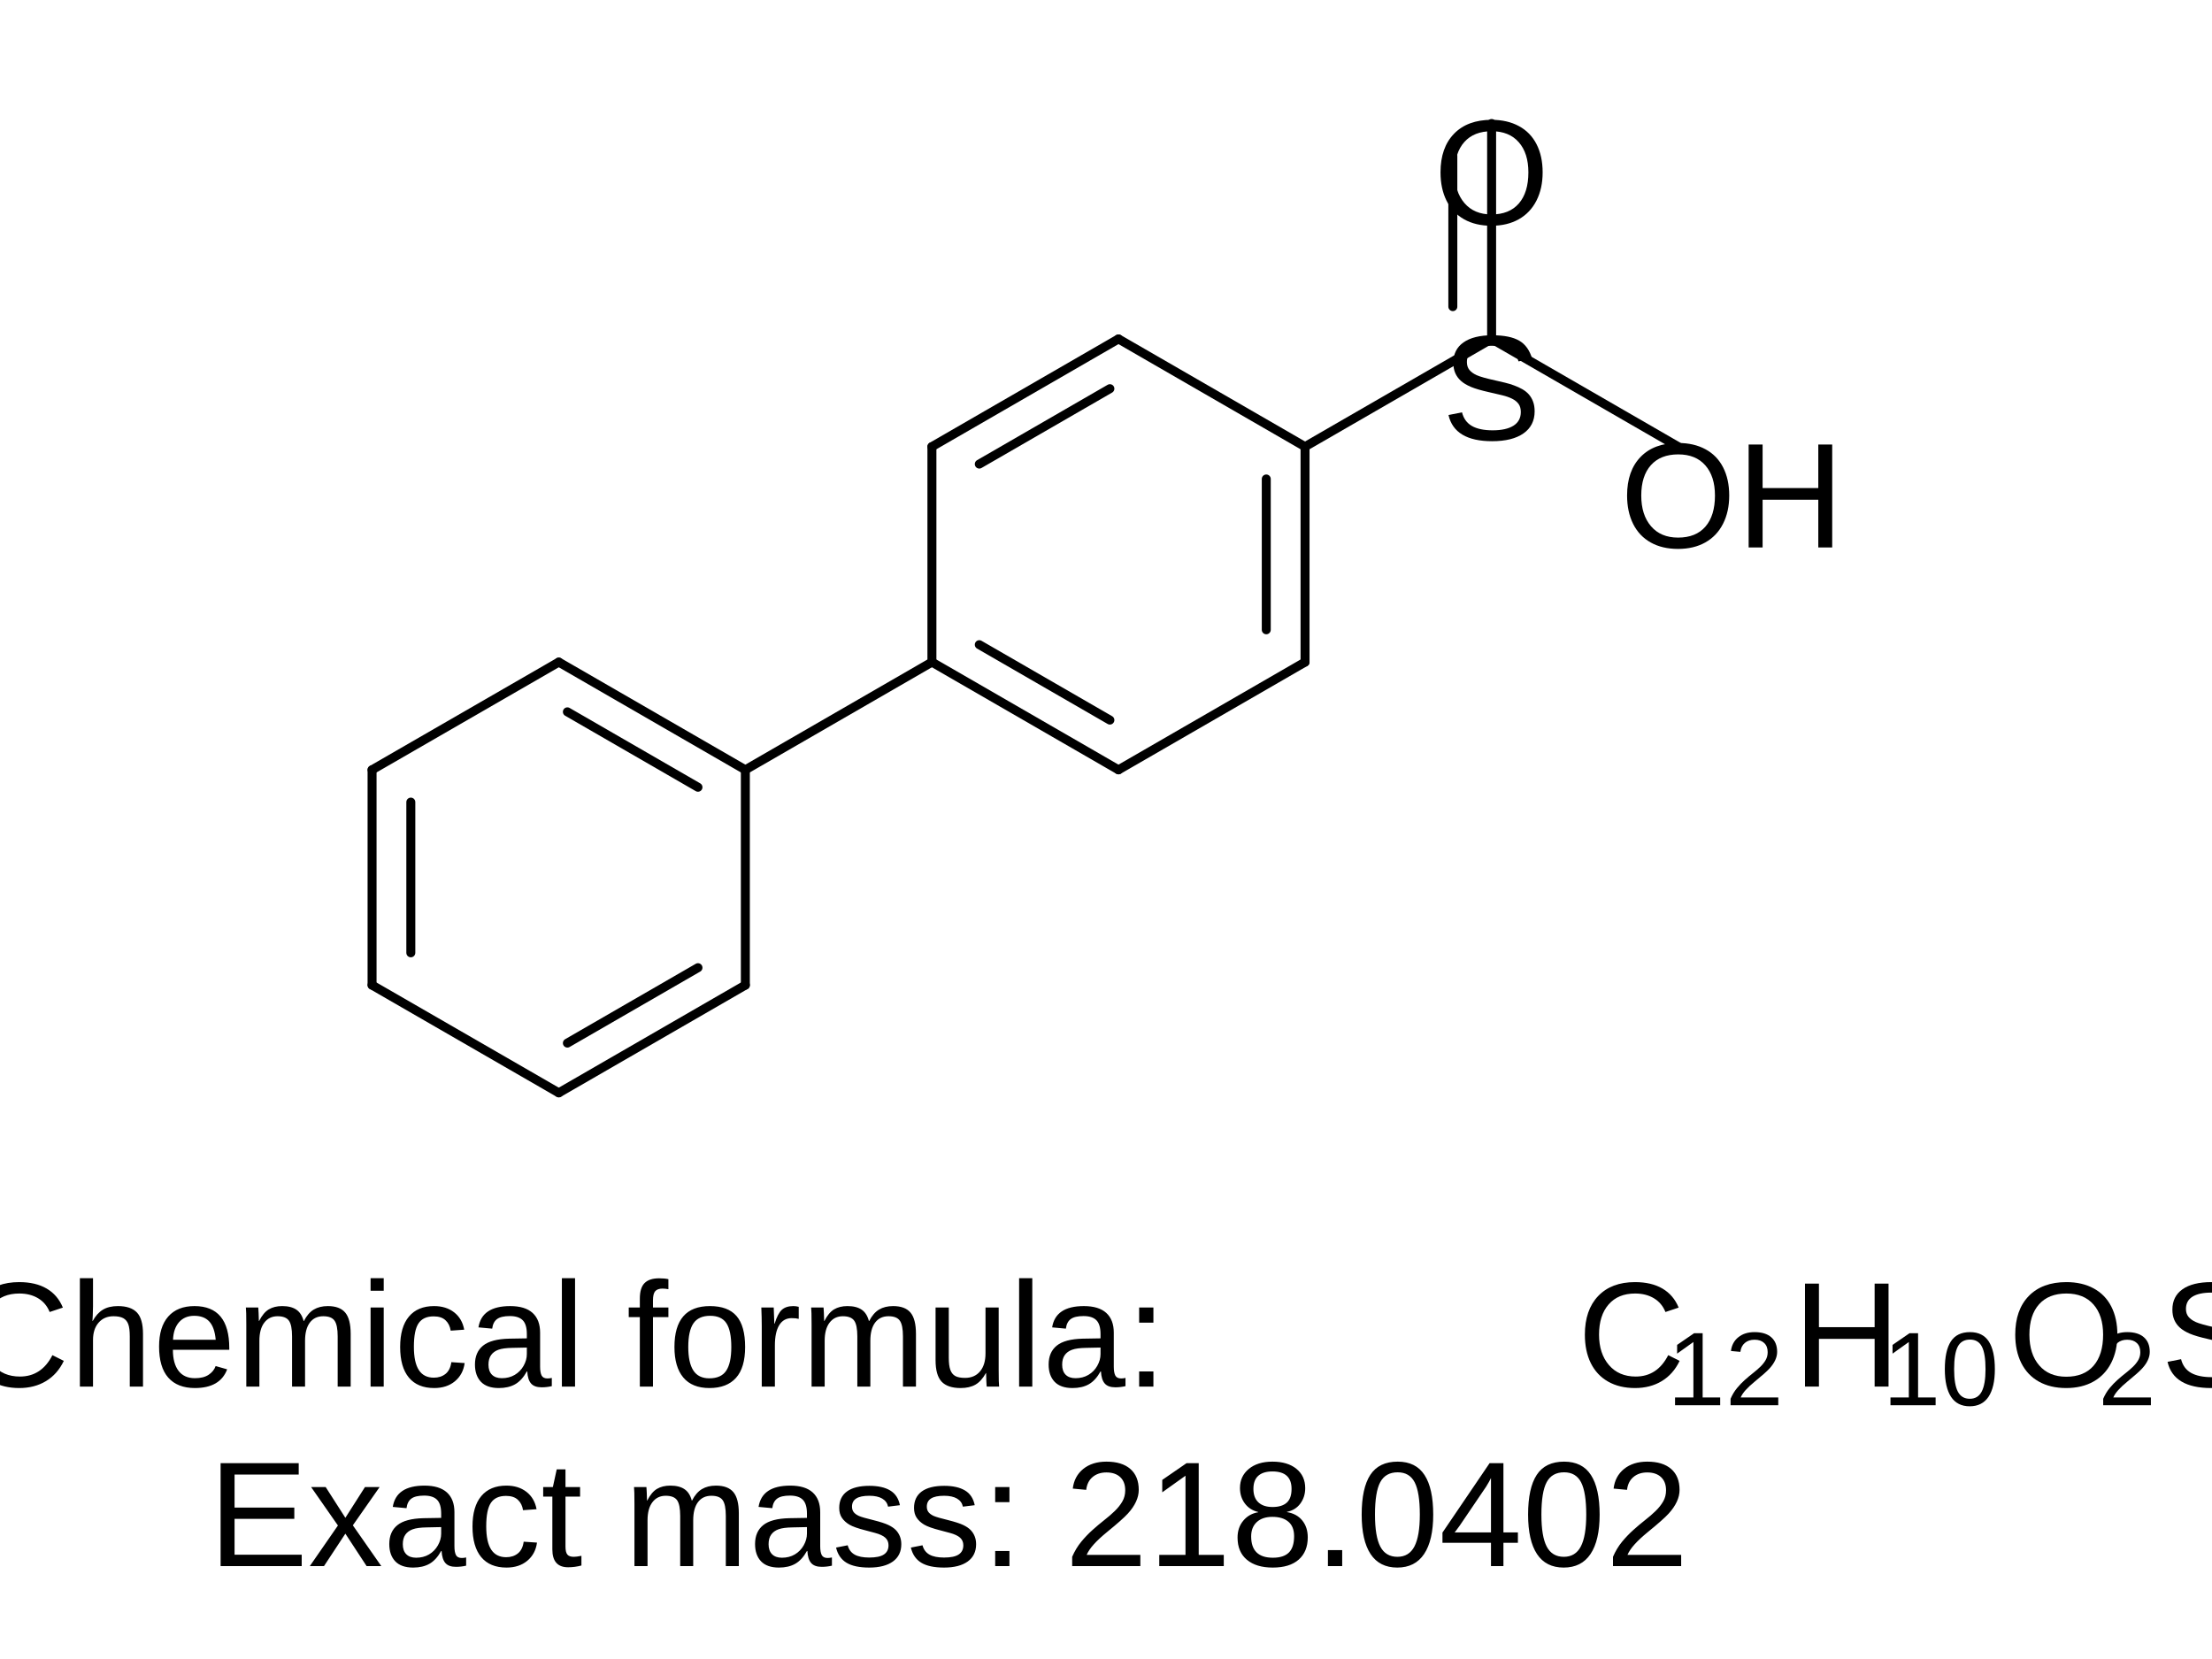
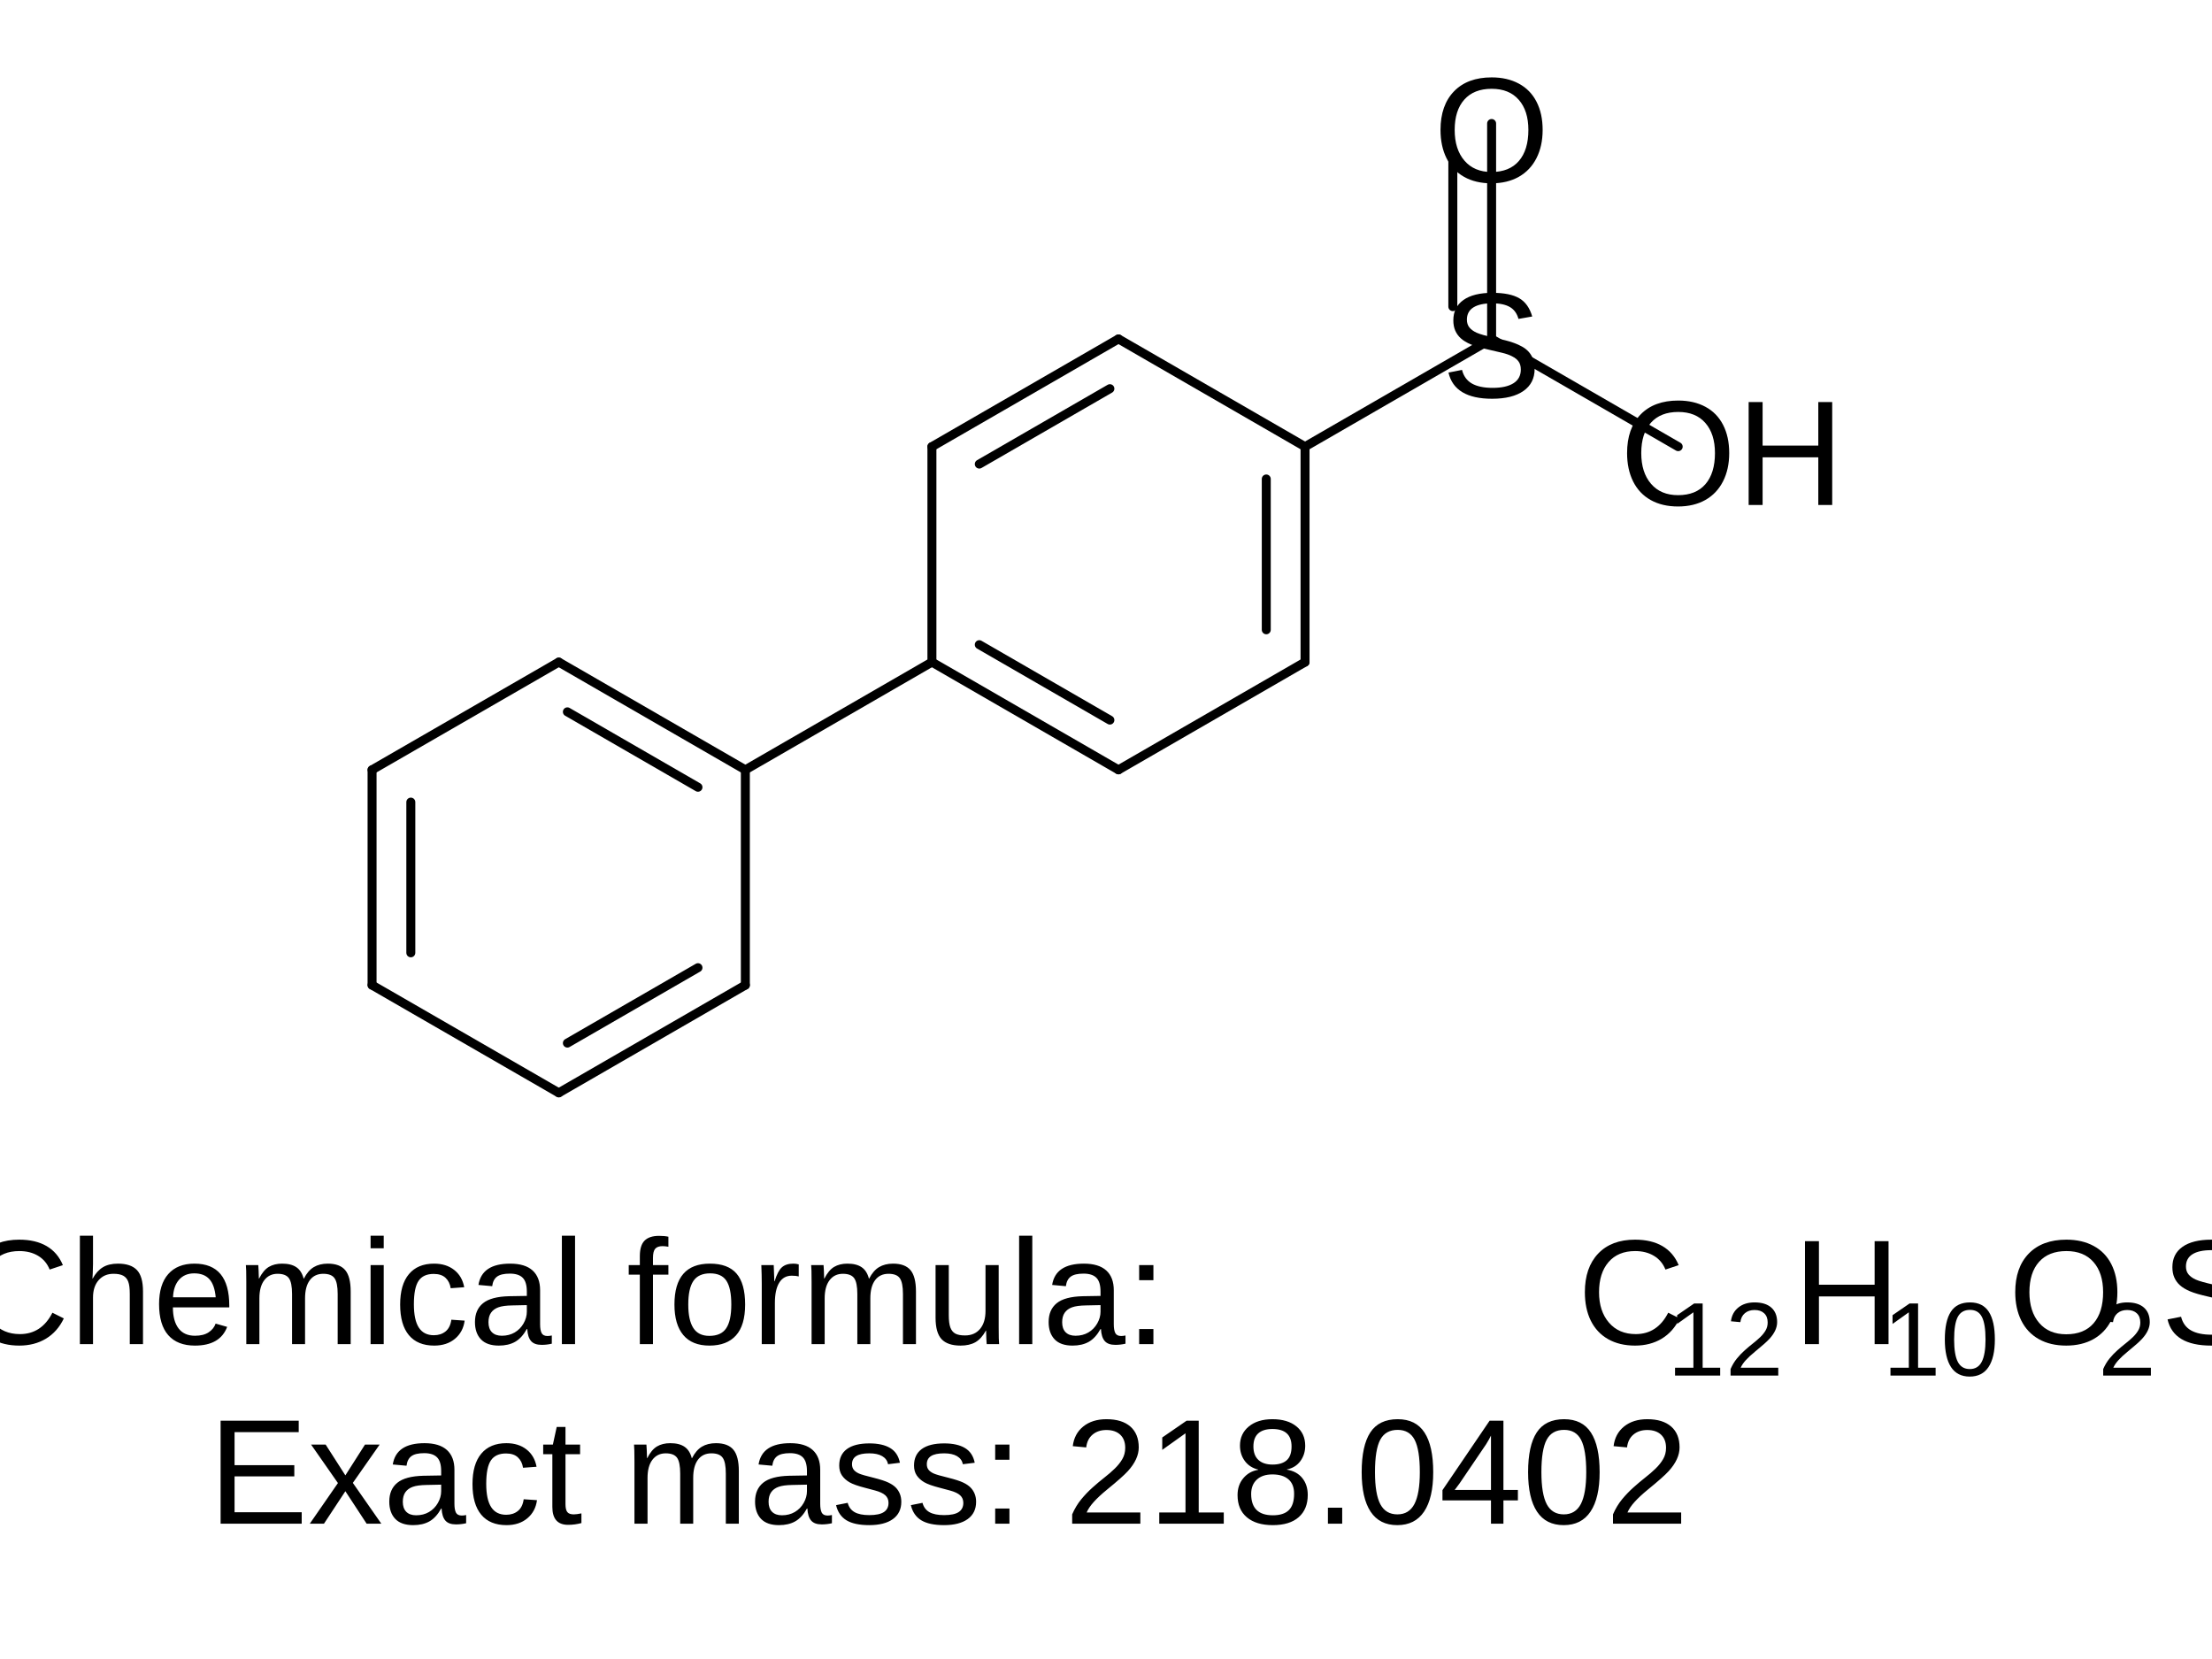
<svg xmlns="http://www.w3.org/2000/svg" width="800" height="600" viewBox="0 0 800 600">
  <rect x="0" y="0" width="800" height="600" fill="rgb(255,255,255)" />
-   <text x="521.416" y="143.684" fill="rgb(0,0,0)" font-family="Arial, sans-serif" font-size="54.109" font-weight="normal" font-style="normal" text-decoration="none" text-anchor="start" dominant-baseline="middle">S</text>
-   <text x="518.418" y="65.767" fill="rgb(0,0,0)" font-family="Arial, sans-serif" font-size="54.109" font-weight="normal" font-style="normal" text-decoration="none" text-anchor="start" dominant-baseline="middle">O</text>
-   <text x="585.896" y="182.642" fill="rgb(0,0,0)" font-family="Arial, sans-serif" font-size="54.109" font-weight="normal" font-style="normal" text-decoration="none" text-anchor="start" dominant-baseline="middle">OH</text>
+   <text x="521.416" y="143.684" fill="rgb(0,0,0)" font-family="Arial, sans-serif" font-size="54.109" font-weight="normal" font-style="normal" text-decoration="none" text-anchor="start" dominant-baseline="alphabetic">S</text>
+   <text x="518.418" y="65.767" fill="rgb(0,0,0)" font-family="Arial, sans-serif" font-size="54.109" font-weight="normal" font-style="normal" text-decoration="none" text-anchor="start" dominant-baseline="alphabetic">O</text>
+   <text x="585.896" y="182.642" fill="rgb(0,0,0)" font-family="Arial, sans-serif" font-size="54.109" font-weight="normal" font-style="normal" text-decoration="none" text-anchor="start" dominant-baseline="alphabetic">OH</text>
  <line x1="134.563" y1="278.416" x2="134.563" y2="356.279" stroke="rgb(0,0,0)" stroke-width="3.246" stroke-linecap="round" />
  <line x1="148.579" y1="290.095" x2="148.579" y2="344.599" stroke="rgb(0,0,0)" stroke-width="3.246" stroke-linecap="round" />
  <line x1="134.563" y1="356.279" x2="202.091" y2="395.237" stroke="rgb(0,0,0)" stroke-width="3.246" stroke-linecap="round" />
  <line x1="202.091" y1="395.237" x2="269.566" y2="356.279" stroke="rgb(0,0,0)" stroke-width="3.246" stroke-linecap="round" />
  <line x1="205.2" y1="377.248" x2="252.432" y2="349.977" stroke="rgb(0,0,0)" stroke-width="3.246" stroke-linecap="round" />
  <line x1="269.566" y1="356.279" x2="269.566" y2="278.416" stroke="rgb(0,0,0)" stroke-width="3.246" stroke-linecap="round" />
  <line x1="269.566" y1="278.416" x2="202.091" y2="239.457" stroke="rgb(0,0,0)" stroke-width="3.246" stroke-linecap="round" />
  <line x1="252.432" y1="284.717" x2="205.2" y2="257.446" stroke="rgb(0,0,0)" stroke-width="3.246" stroke-linecap="round" />
  <line x1="202.091" y1="239.457" x2="134.563" y2="278.416" stroke="rgb(0,0,0)" stroke-width="3.246" stroke-linecap="round" />
  <line x1="269.566" y1="278.416" x2="337.04" y2="239.457" stroke="rgb(0,0,0)" stroke-width="3.246" stroke-linecap="round" />
  <line x1="337.04" y1="239.457" x2="404.514" y2="278.416" stroke="rgb(0,0,0)" stroke-width="3.246" stroke-linecap="round" />
  <line x1="354.173" y1="233.156" x2="401.405" y2="260.427" stroke="rgb(0,0,0)" stroke-width="3.246" stroke-linecap="round" />
  <line x1="404.514" y1="278.416" x2="471.988" y2="239.457" stroke="rgb(0,0,0)" stroke-width="3.246" stroke-linecap="round" />
  <line x1="471.988" y1="239.457" x2="471.988" y2="161.54" stroke="rgb(0,0,0)" stroke-width="3.246" stroke-linecap="round" />
  <line x1="457.962" y1="227.77" x2="457.962" y2="173.228" stroke="rgb(0,0,0)" stroke-width="3.246" stroke-linecap="round" />
  <line x1="471.988" y1="161.54" x2="404.514" y2="122.582" stroke="rgb(0,0,0)" stroke-width="3.246" stroke-linecap="round" />
  <line x1="404.514" y1="122.582" x2="337.04" y2="161.54" stroke="rgb(0,0,0)" stroke-width="3.246" stroke-linecap="round" />
  <line x1="401.405" y1="140.571" x2="354.173" y2="167.842" stroke="rgb(0,0,0)" stroke-width="3.246" stroke-linecap="round" />
  <line x1="337.04" y1="161.54" x2="337.04" y2="239.457" stroke="rgb(0,0,0)" stroke-width="3.246" stroke-linecap="round" />
  <line x1="471.988" y1="161.54" x2="539.462" y2="122.582" stroke="rgb(0,0,0)" stroke-width="3.246" stroke-linecap="round" />
  <line x1="539.462" y1="122.582" x2="539.462" y2="44.665" stroke="rgb(0,0,0)" stroke-width="3.246" stroke-linecap="round" />
  <line x1="525.436" y1="110.894" x2="525.436" y2="56.352" stroke="rgb(0,0,0)" stroke-width="3.246" stroke-linecap="round" />
  <line x1="539.462" y1="122.582" x2="606.94" y2="161.539" stroke="rgb(0,0,0)" stroke-width="3.246" stroke-linecap="round" />
-   <text x="-13.934" y="486.121" fill="rgb(0,0,0)" font-family="Arial, sans-serif" font-size="54.109" font-weight="normal" font-style="normal" text-decoration="none" text-anchor="start" dominant-baseline="middle">Chemical formula: </text>
-   <text x="570.443" y="486.121" fill="rgb(0,0,0)" font-family="Arial, sans-serif" font-size="54.109" font-weight="normal" font-style="normal" text-decoration="none" text-anchor="start" dominant-baseline="middle">C</text>
-   <text x="602.909" y="497.484" fill="rgb(0,0,0)" font-family="Arial, sans-serif" font-size="37.876" font-weight="normal" font-style="normal" text-decoration="none" text-anchor="start" dominant-baseline="middle">12</text>
-   <text x="648.361" y="486.121" fill="rgb(0,0,0)" font-family="Arial, sans-serif" font-size="54.109" font-weight="normal" font-style="normal" text-decoration="none" text-anchor="start" dominant-baseline="middle">H</text>
-   <text x="680.826" y="497.484" fill="rgb(0,0,0)" font-family="Arial, sans-serif" font-size="37.876" font-weight="normal" font-style="normal" text-decoration="none" text-anchor="start" dominant-baseline="middle">10</text>
-   <text x="726.278" y="486.121" fill="rgb(0,0,0)" font-family="Arial, sans-serif" font-size="54.109" font-weight="normal" font-style="normal" text-decoration="none" text-anchor="start" dominant-baseline="middle">O</text>
-   <text x="758.743" y="497.484" fill="rgb(0,0,0)" font-family="Arial, sans-serif" font-size="37.876" font-weight="normal" font-style="normal" text-decoration="none" text-anchor="start" dominant-baseline="middle">2</text>
-   <text x="781.469" y="486.121" fill="rgb(0,0,0)" font-family="Arial, sans-serif" font-size="54.109" font-weight="normal" font-style="normal" text-decoration="none" text-anchor="start" dominant-baseline="middle">S</text>
-   <text x="75.346" y="551.052" fill="rgb(0,0,0)" font-family="Arial, sans-serif" font-size="54.109" font-weight="normal" font-style="normal" text-decoration="none" text-anchor="start" dominant-baseline="middle">Exact mass: 218.0402</text>
+   <text x="-13.934" y="486.121" fill="rgb(0,0,0)" font-family="Arial, sans-serif" font-size="54.109" font-weight="normal" font-style="normal" text-decoration="none" text-anchor="start" dominant-baseline="alphabetic">Chemical formula: </text>
+   <text x="570.443" y="486.121" fill="rgb(0,0,0)" font-family="Arial, sans-serif" font-size="54.109" font-weight="normal" font-style="normal" text-decoration="none" text-anchor="start" dominant-baseline="alphabetic">C</text>
+   <text x="602.909" y="497.484" fill="rgb(0,0,0)" font-family="Arial, sans-serif" font-size="37.876" font-weight="normal" font-style="normal" text-decoration="none" text-anchor="start" dominant-baseline="alphabetic">12</text>
+   <text x="648.361" y="486.121" fill="rgb(0,0,0)" font-family="Arial, sans-serif" font-size="54.109" font-weight="normal" font-style="normal" text-decoration="none" text-anchor="start" dominant-baseline="alphabetic">H</text>
+   <text x="680.826" y="497.484" fill="rgb(0,0,0)" font-family="Arial, sans-serif" font-size="37.876" font-weight="normal" font-style="normal" text-decoration="none" text-anchor="start" dominant-baseline="alphabetic">10</text>
+   <text x="726.278" y="486.121" fill="rgb(0,0,0)" font-family="Arial, sans-serif" font-size="54.109" font-weight="normal" font-style="normal" text-decoration="none" text-anchor="start" dominant-baseline="alphabetic">O</text>
+   <text x="758.743" y="497.484" fill="rgb(0,0,0)" font-family="Arial, sans-serif" font-size="37.876" font-weight="normal" font-style="normal" text-decoration="none" text-anchor="start" dominant-baseline="alphabetic">2</text>
+   <text x="781.469" y="486.121" fill="rgb(0,0,0)" font-family="Arial, sans-serif" font-size="54.109" font-weight="normal" font-style="normal" text-decoration="none" text-anchor="start" dominant-baseline="alphabetic">S</text>
+   <text x="75.346" y="551.052" fill="rgb(0,0,0)" font-family="Arial, sans-serif" font-size="54.109" font-weight="normal" font-style="normal" text-decoration="none" text-anchor="start" dominant-baseline="alphabetic">Exact mass: 218.0402</text>
</svg>
